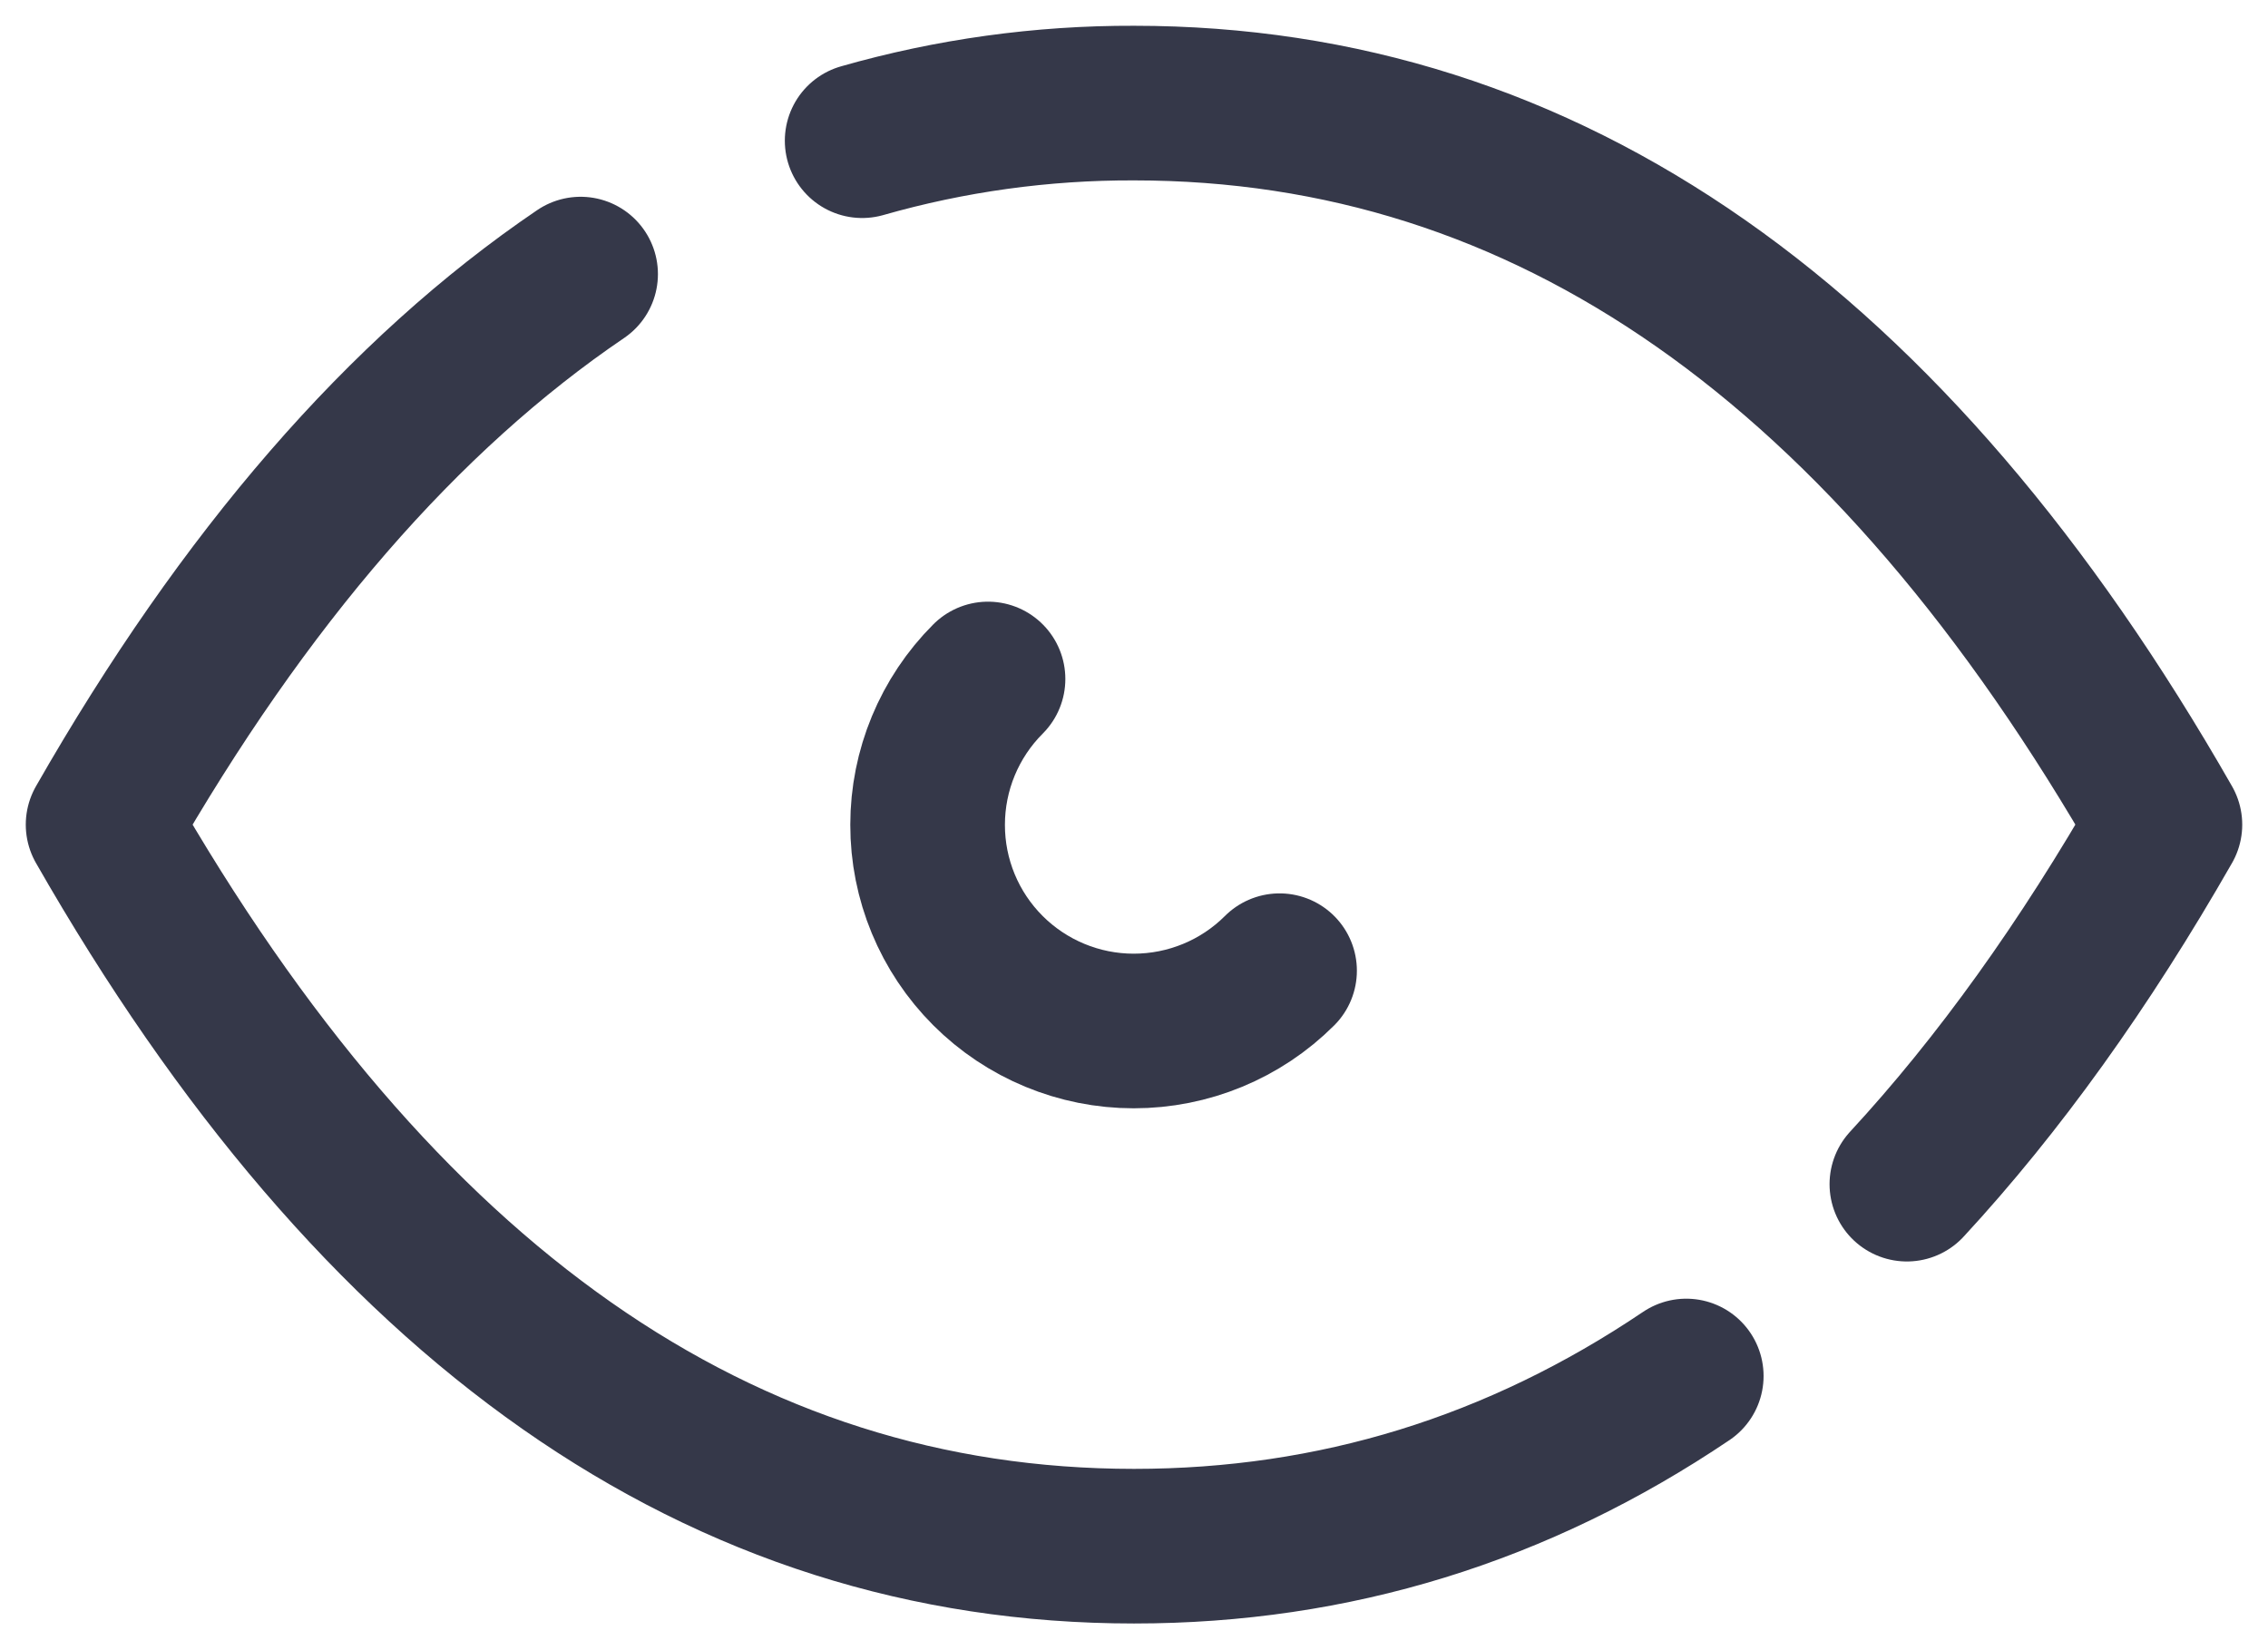
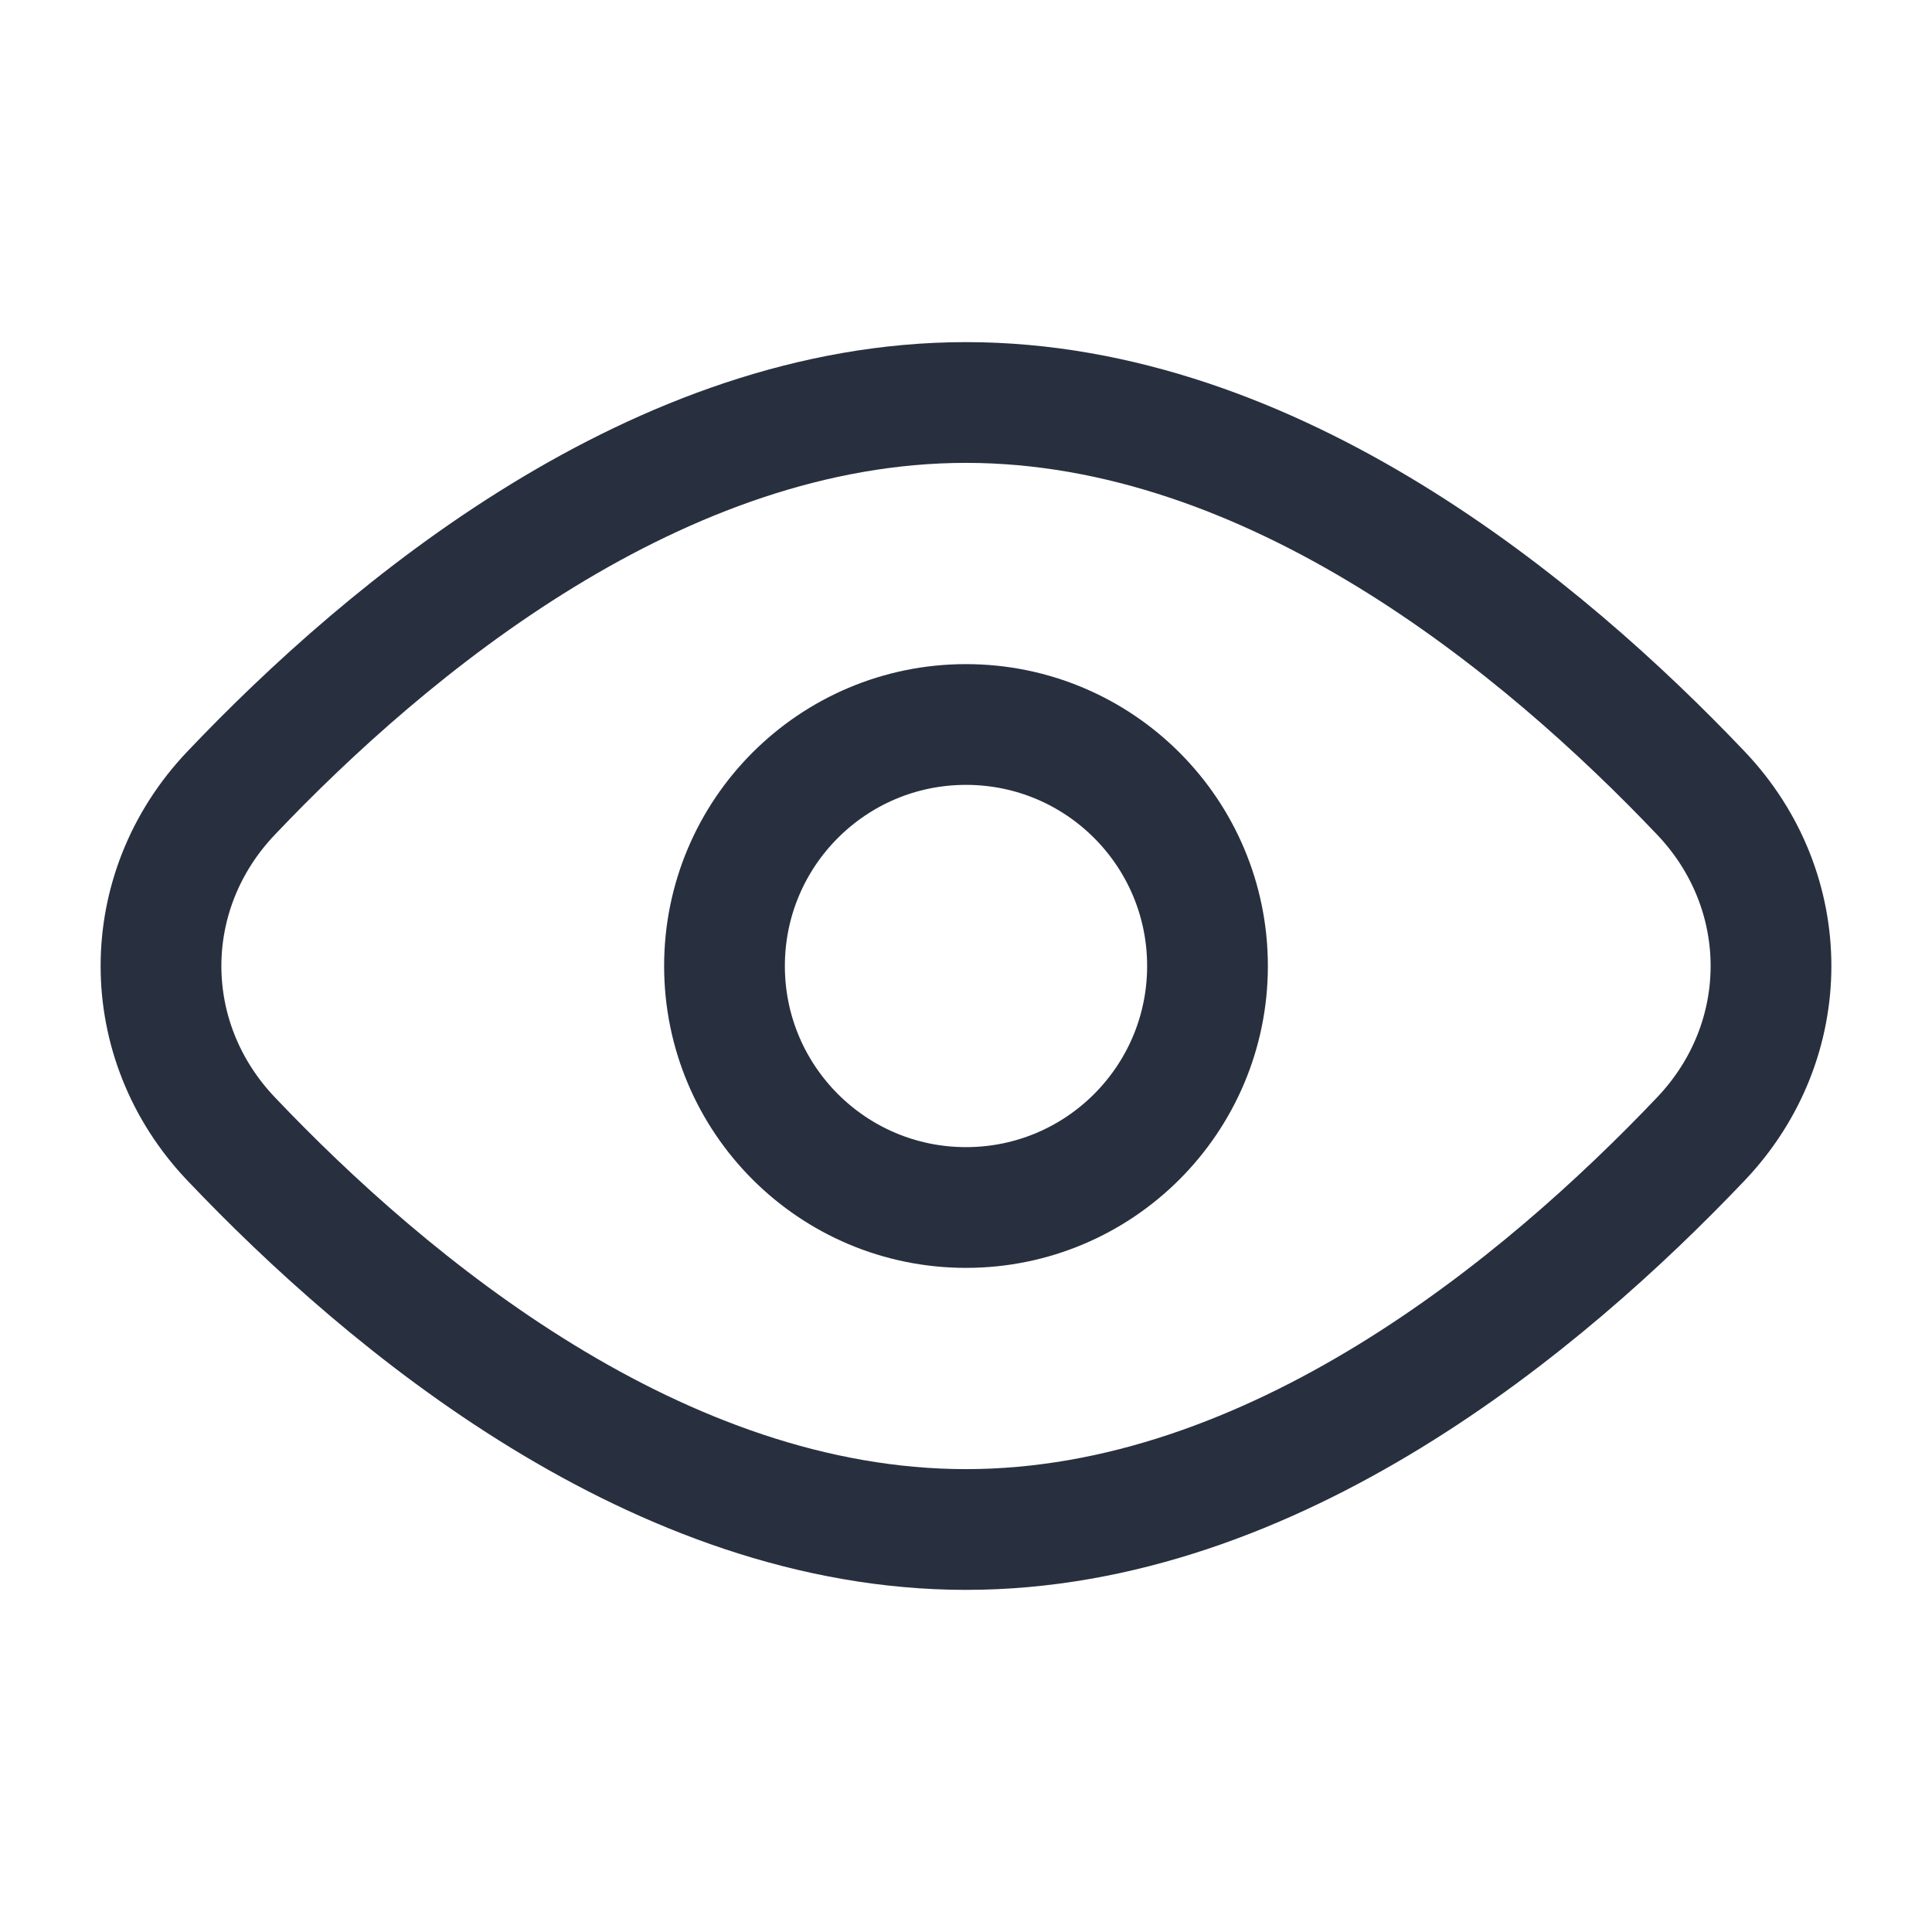
- <svg xmlns="http://www.w3.org/2000/svg" width="22" height="16" viewBox="0 0 22 16" fill="none">
-   <path d="M9.584 6.587C9.209 6.962 8.998 7.471 8.998 8.001C8.997 8.532 9.208 9.041 9.583 9.416C9.958 9.791 10.467 10.002 10.997 10.002C11.528 10.002 12.037 9.792 12.412 9.417" stroke="#353849" stroke-width="1.5" stroke-linecap="round" stroke-linejoin="round" />
-   <path d="M8.363 1.365C9.22 1.12 10.108 0.997 11 1C15 1 18.333 3.333 21 8C20.222 9.361 19.388 10.524 18.497 11.488M16.357 13.349C14.726 14.449 12.942 15 11 15C7 15 3.667 12.667 1 8C2.369 5.605 3.913 3.825 5.632 2.659" stroke="#353849" stroke-width="1.5" stroke-linecap="round" stroke-linejoin="round" />
+ <svg xmlns="http://www.w3.org/2000/svg" width="24" height="24" viewBox="0 0 24 24" fill="none">
+   <path d="M21.13 9.853C22.29 11.073 22.29 12.927 21.13 14.147C19.174 16.205 15.816 19 12 19C8.184 19 4.825 16.205 2.87 14.147C1.71 12.927 1.71 11.073 2.87 9.853C4.825 7.795 8.184 5 12 5C15.816 5 19.174 7.795 21.13 9.853Z" stroke="#28303F" stroke-width="1.5" />
+   <path d="M15 12C15 13.657 13.657 15 12 15C10.343 15 9 13.657 9 12C9 10.343 10.343 9 12 9C13.657 9 15 10.343 15 12Z" stroke="#28303F" stroke-width="1.5" />
</svg>
